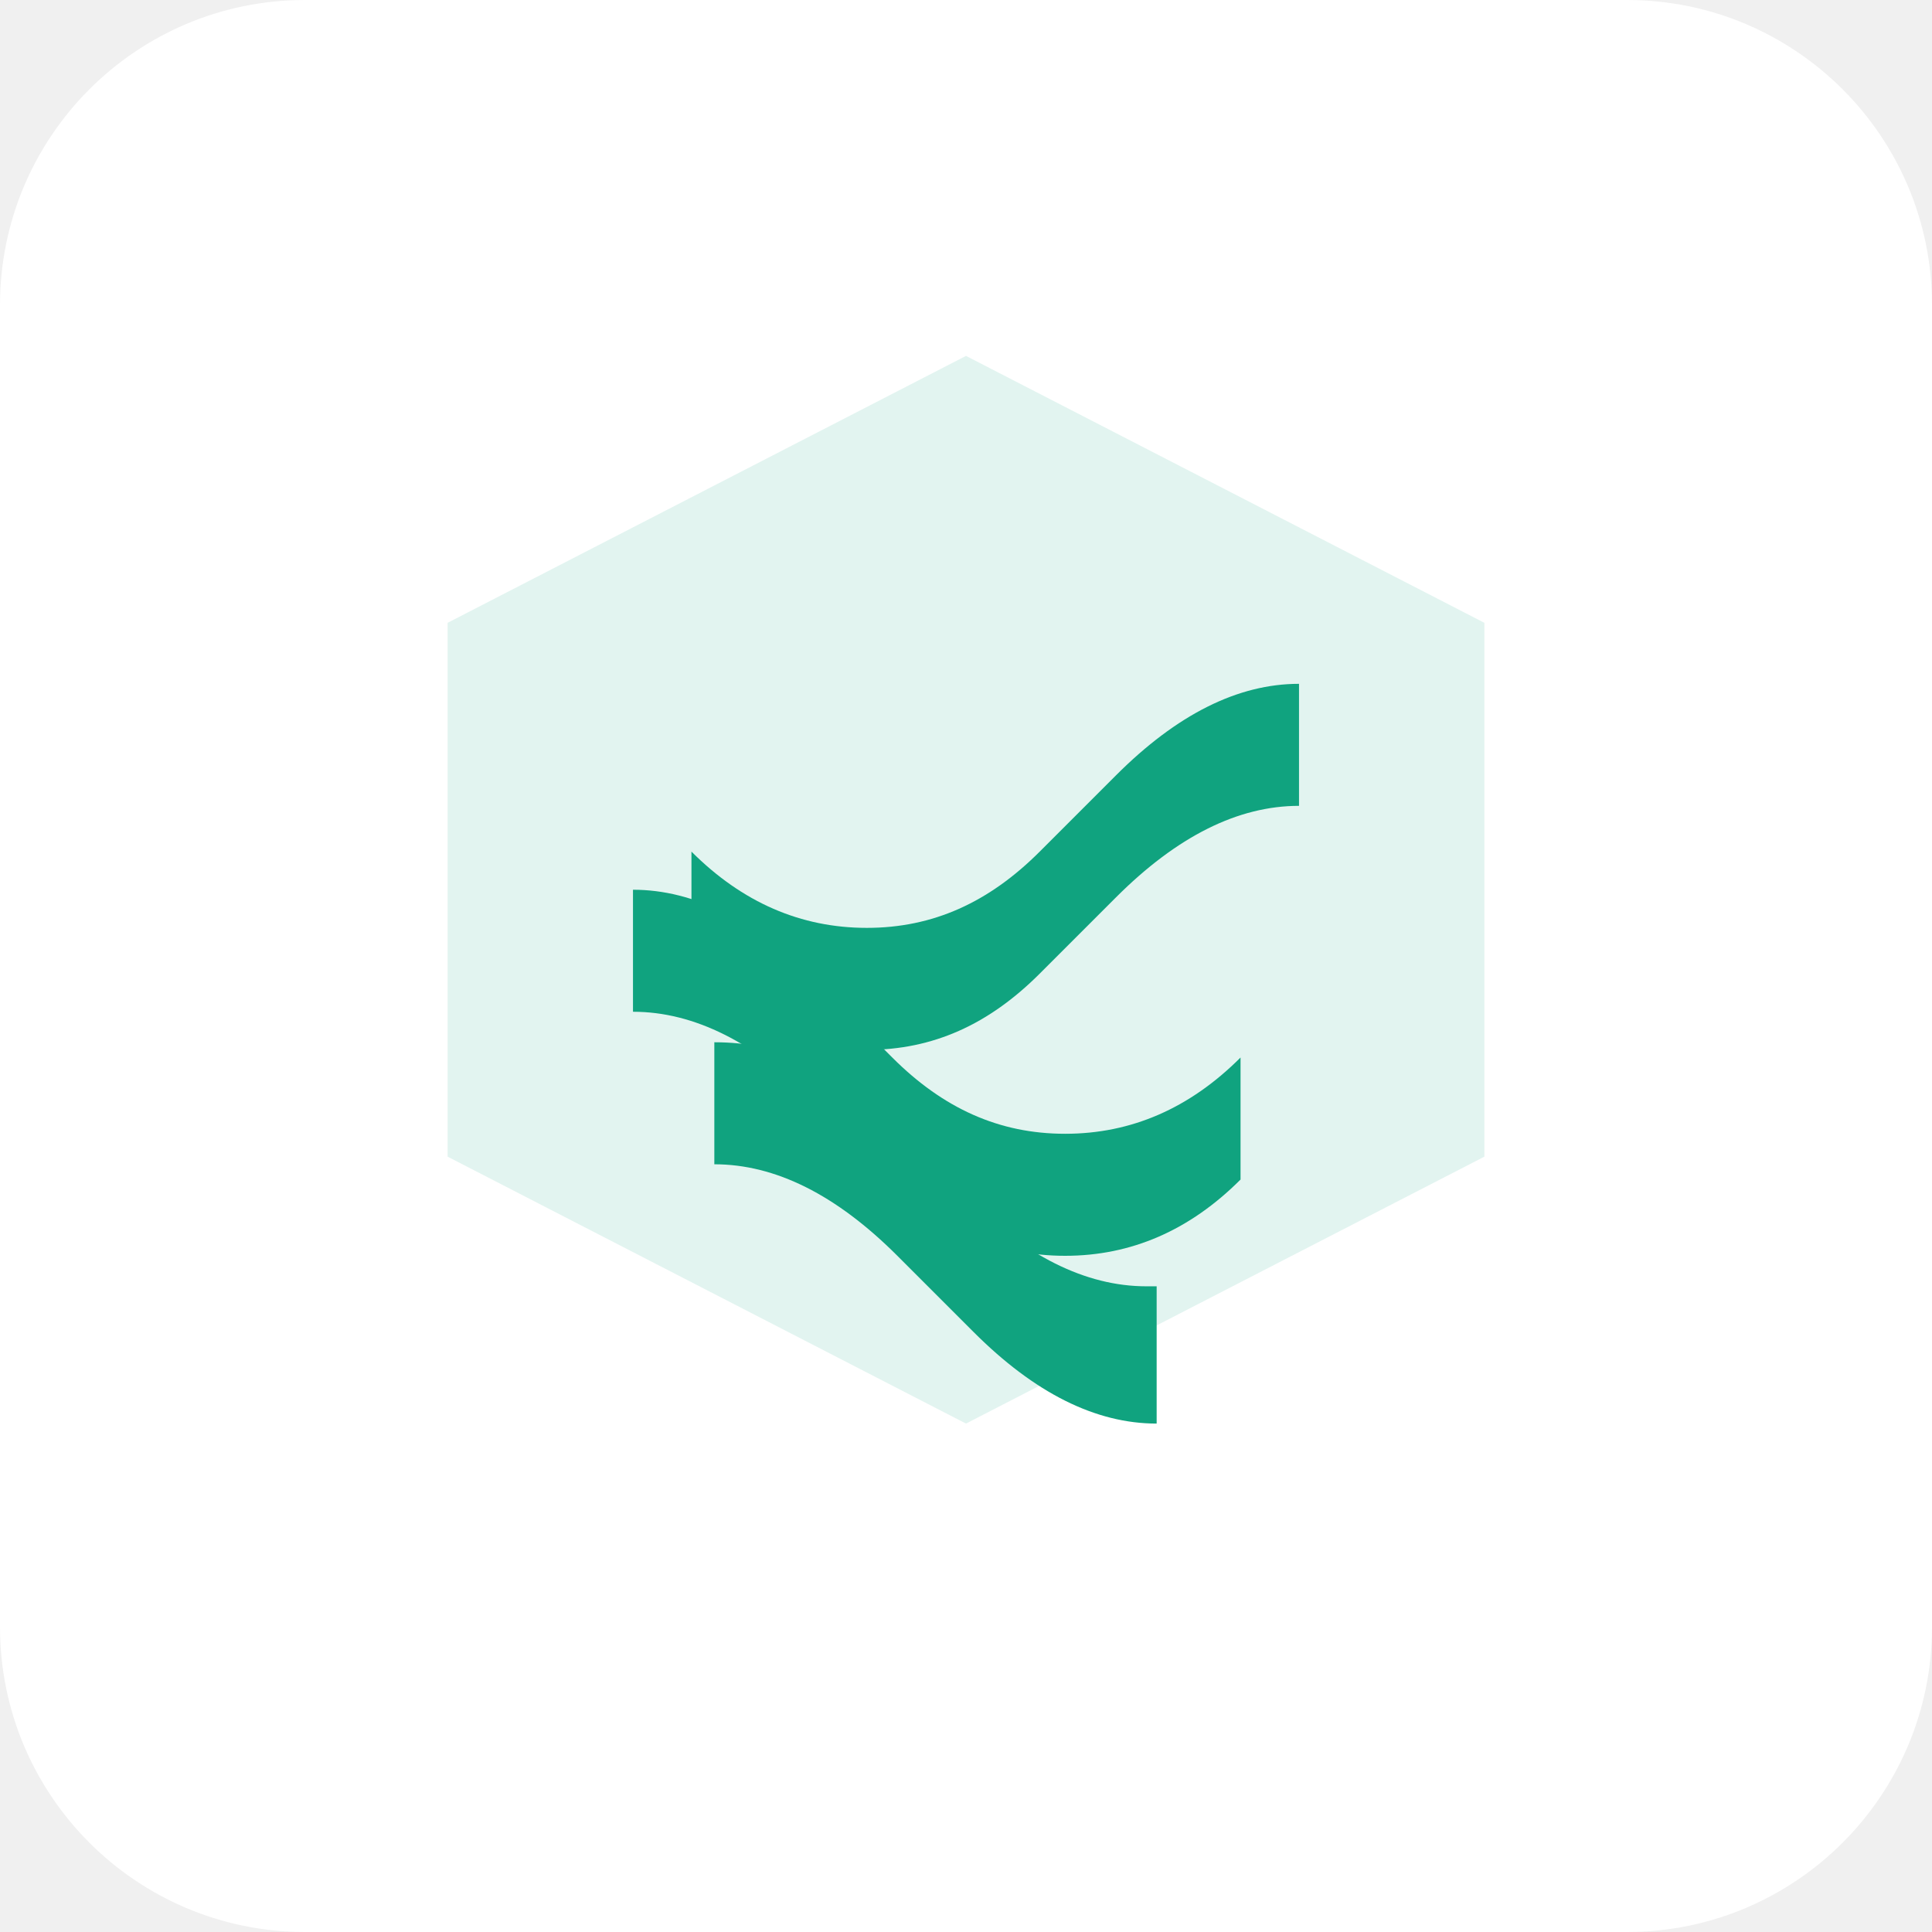
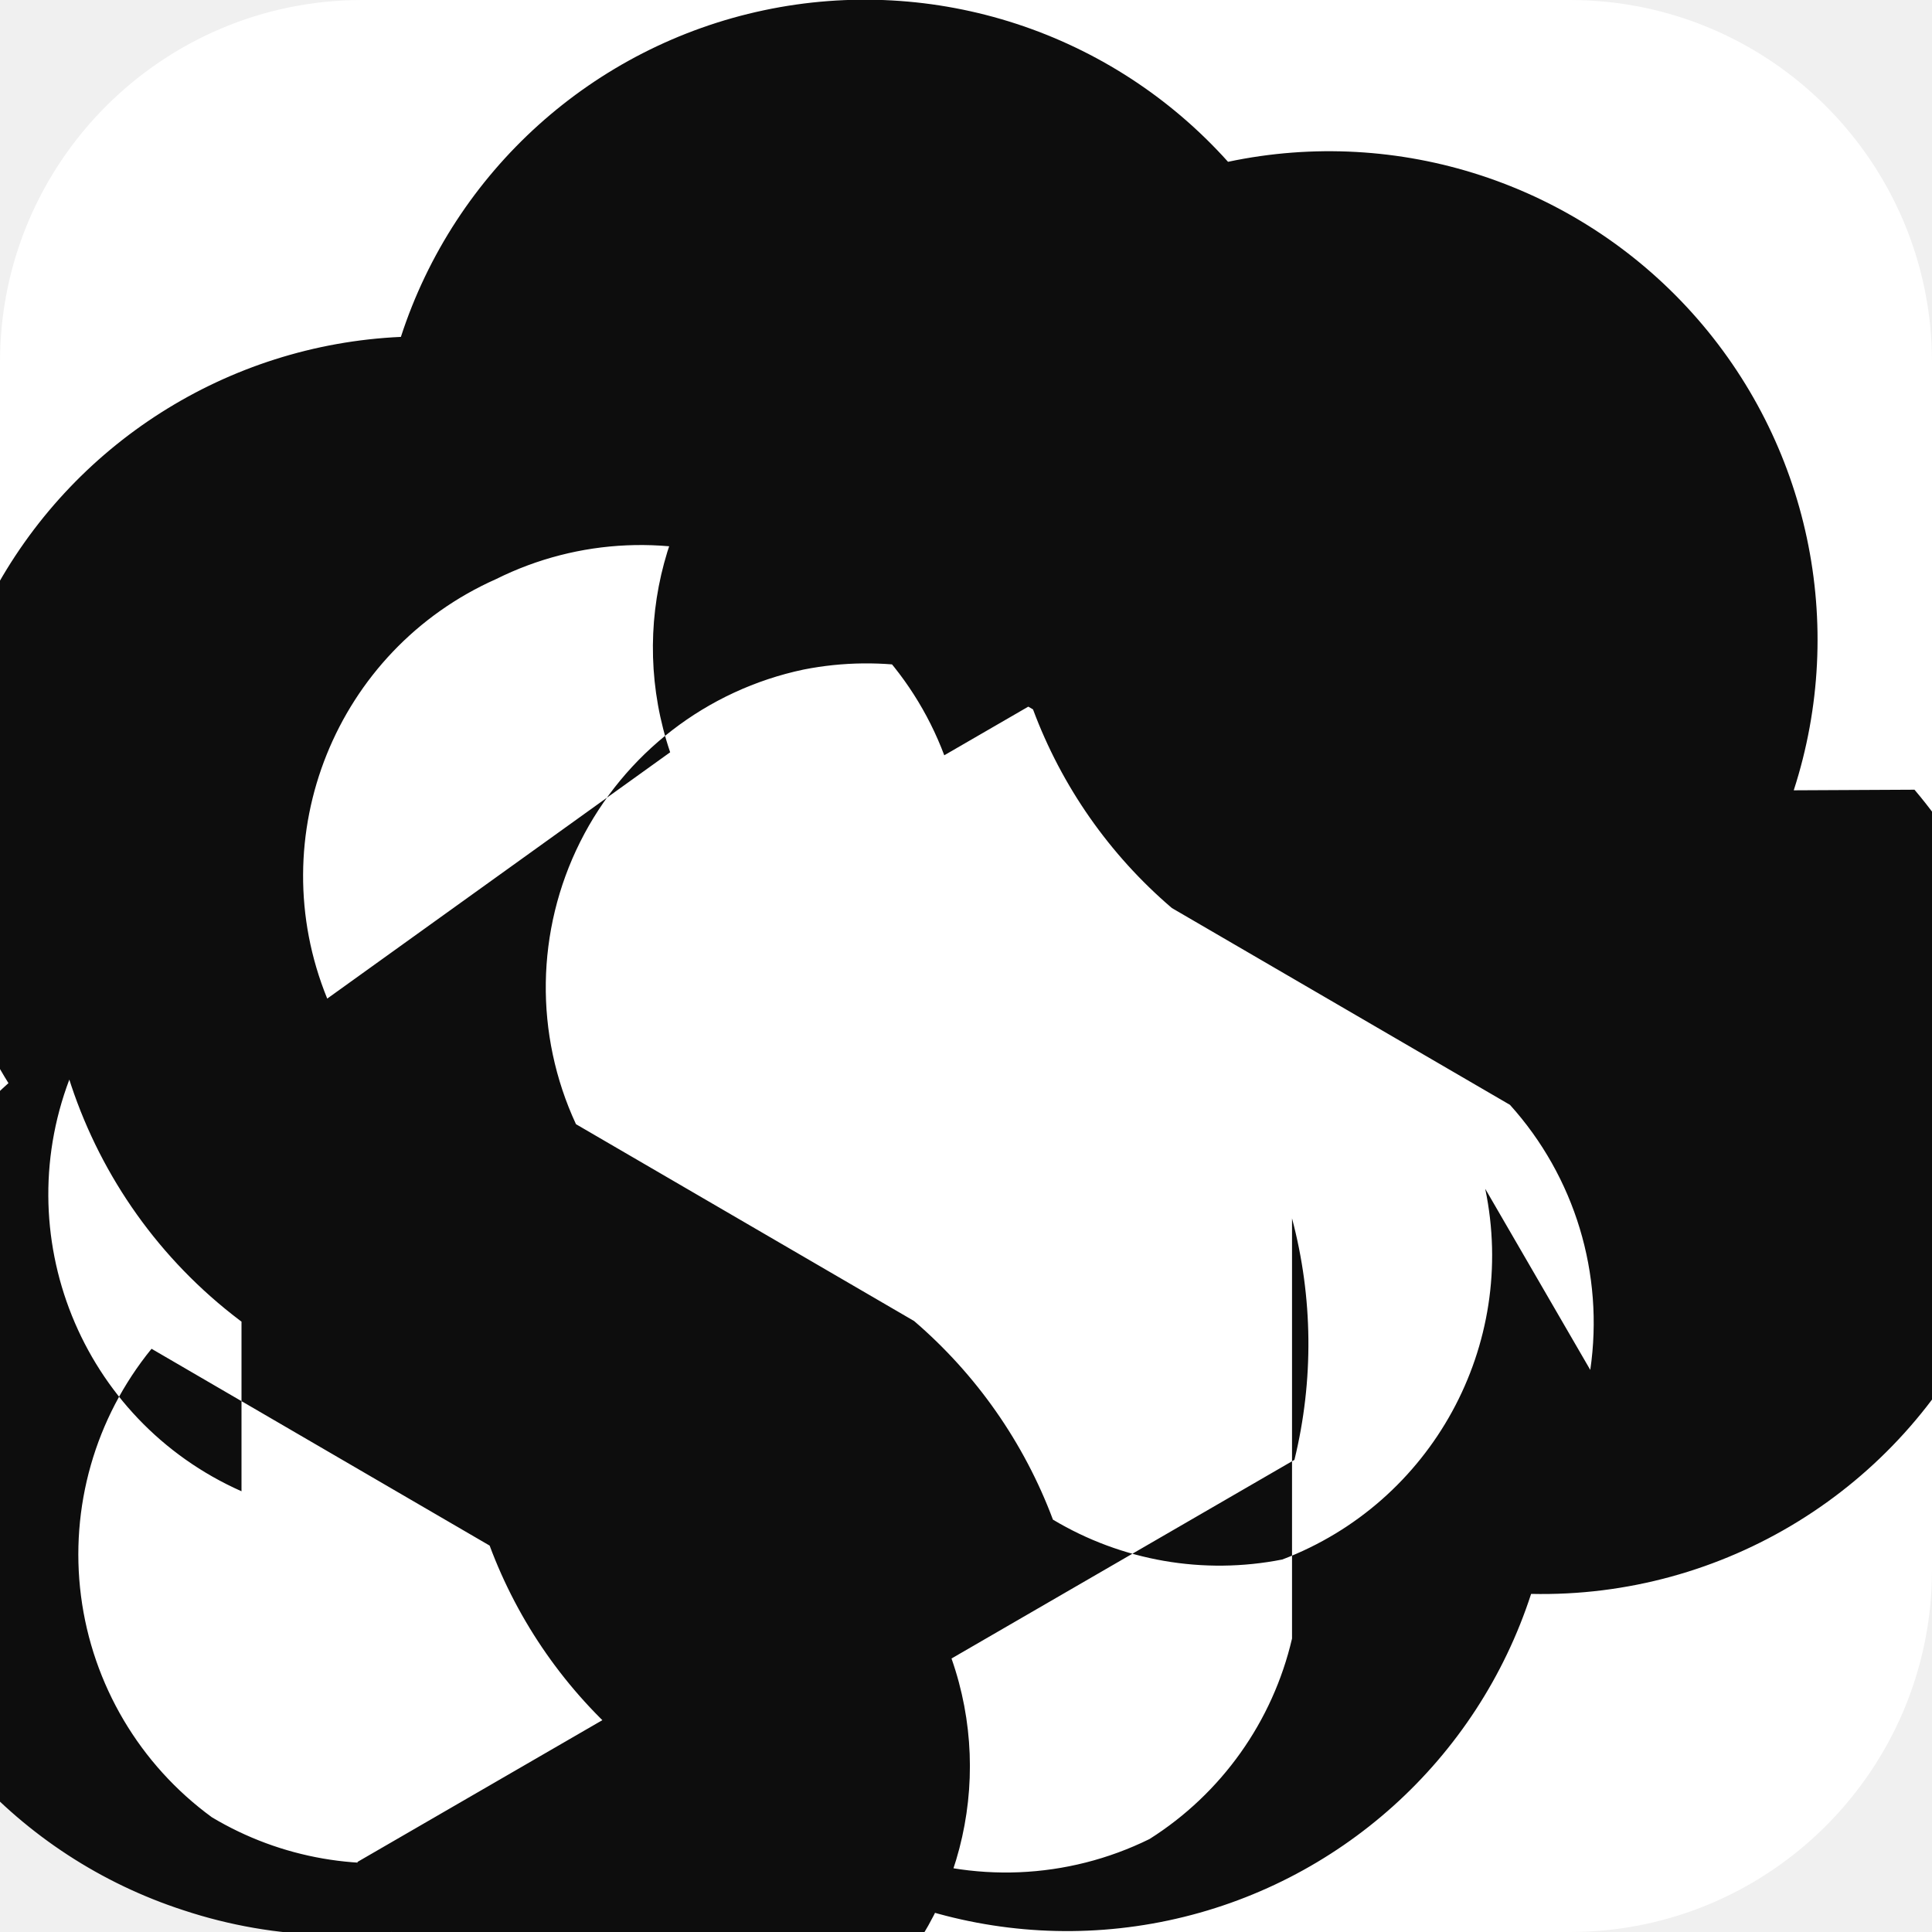
- <svg xmlns="http://www.w3.org/2000/svg" width="76" height="76" viewBox="0 0 76 76" fill="none">
-   <rect width="76" height="76" rx="12" fill="white" />
-   <path d="M38 14L58.392 24.5V45.5L38 56L17.608 45.5V24.5L38 14Z" fill="#10A37F" fill-opacity="0.12" />
-   <path d="M27.2 38.3C29.2 40.3 31.5 41.3 34.1 41.3C36.7 41.3 38.9 40.3 40.9 38.3L43.9 35.3C46.3 32.9 48.7 31.7 51.1 31.7V26.9C48.7 26.9 46.3 28.1 43.9 30.5L40.9 33.5C38.9 35.5 36.7 36.5 34.1 36.5C31.5 36.5 29.2 35.5 27.2 33.5L27.2 38.3Z" fill="#10A37F" />
-   <path d="M48.8 41.6C46.8 43.6 44.5 44.6 41.9 44.6C39.3 44.6 37.1 43.6 35.1 41.6L32.1 38.6C29.7 36.2 27.3 35 24.9 35V39.8C27.3 39.8 29.7 41 32.1 43.4L35.1 46.4C37.1 48.4 39.3 49.4 41.9 49.4C44.5 49.4 46.8 48.4 48.8 46.4V41.6Z" fill="#10A37F" />
-   <path d="M45.1 50.6C42.7 50.6 40.3 49.4 37.9 47L34.9 44C32.9 42 30.7 41 28.1 41V45.8C30.5 45.8 32.9 47 35.3 49.4L38.3 52.4C40.7 54.8 43.1 56 45.5 56V50.6C45.3 50.6 45.2 50.6 45.1 50.6Z" fill="#10A37F" />
+ <svg xmlns="http://www.w3.org/2000/svg" viewBox="0 0 32 32" fill="none">
+   <rect width="32" height="32" rx="6" fill="#ffffff" />
+   <path fill="#0D0D0D" d="M29.71 13.09A8.09 8.09 0 0 0 20.34 2.68a8.08 8.08 0 0 0-13.7 2.9A8.09 8.09 0 0 0 .14 17.94a8.08 8.08 0 0 0 2.9 13.7A8.09 8.09 0 0 0 11.66 29.3a8.08 8.08 0 0 0 13.7-2.9 8.09 8.09 0 0 0 6.35-13.32ZM5.42 16.54a5.38 5.38 0 0 1 2.8-6.95 5.37 5.37 0 0 1 7.42 2.92l5.7-3.3a8.06 8.06 0 0 0-2.74-3.31 5.39 5.39 0 0 0-7.5 6.56L5.42 16.54a8.09 8.09 0 0 0 2 3.81Zm-1.42 8.16a5.38 5.38 0 0 1-2.8-6.95L1 13.48a8.09 8.09 0 0 0 3.22 8.57 5.39 5.39 0 0 0-.22-1.35Zm3.31 6.06a5.37 5.37 0 0 1-3.8-.66 5.39 5.39 0 0 1-1-7.76l5.6 3.26a8 8 0 0 0 2.3 3.29 5.38 5.38 0 0 1-3.13 1.87Zm14.09-3.62a5.37 5.37 0 0 1-2.36 3.32 5.39 5.39 0 0 1-7.42-2.92l-5.7 3.3a8 8 0 0 0 2.35 3.24 5.39 5.39 0 0 0 7.49-6.61l5.68-3.29a8.09 8.09 0 0 0-.04-4Zm3.2-7.45a5.39 5.39 0 0 1-3.36 6.14 5.37 5.37 0 0 1-3.8-.66 8.06 8.06 0 0 0-2.3-3.29l-5.6-3.26a5.38 5.38 0 0 1 3.77-7.53 5.37 5.37 0 0 1 3.8.66 8 8 0 0 0 2.3 3.29l5.6 3.26a5.39 5.39 0 0 1 1.33 4.39Z" />
</svg>
